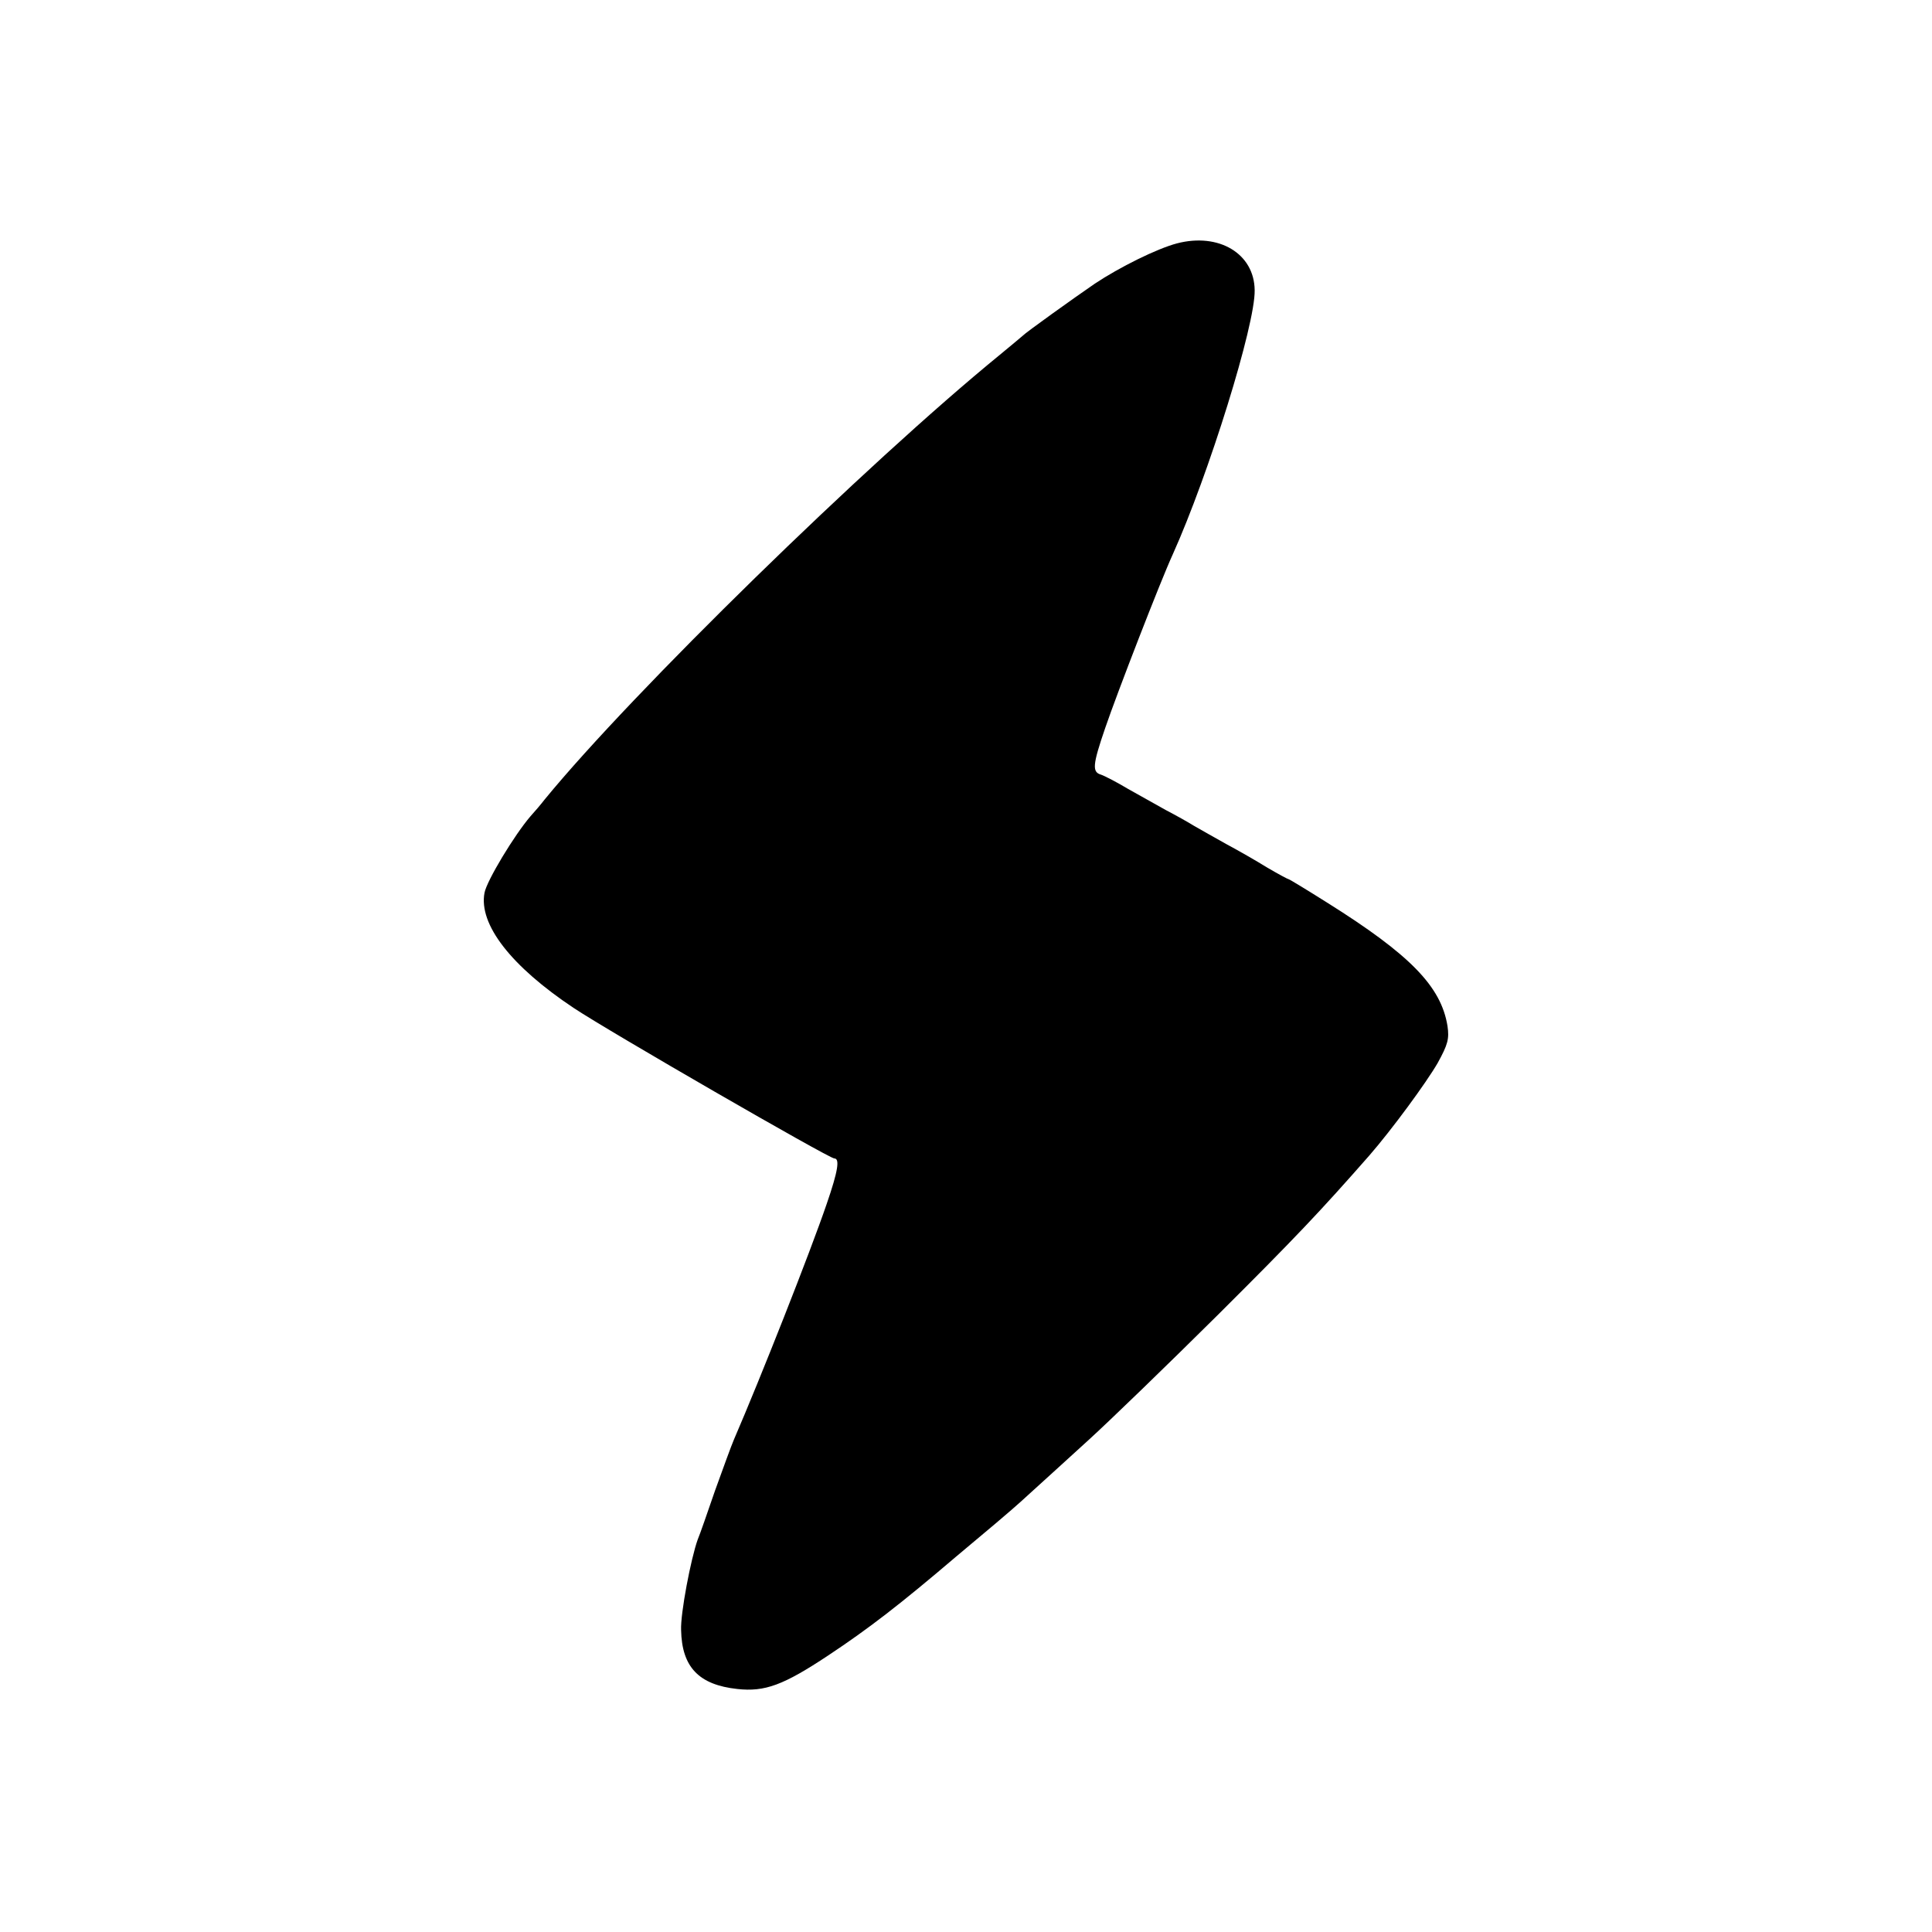
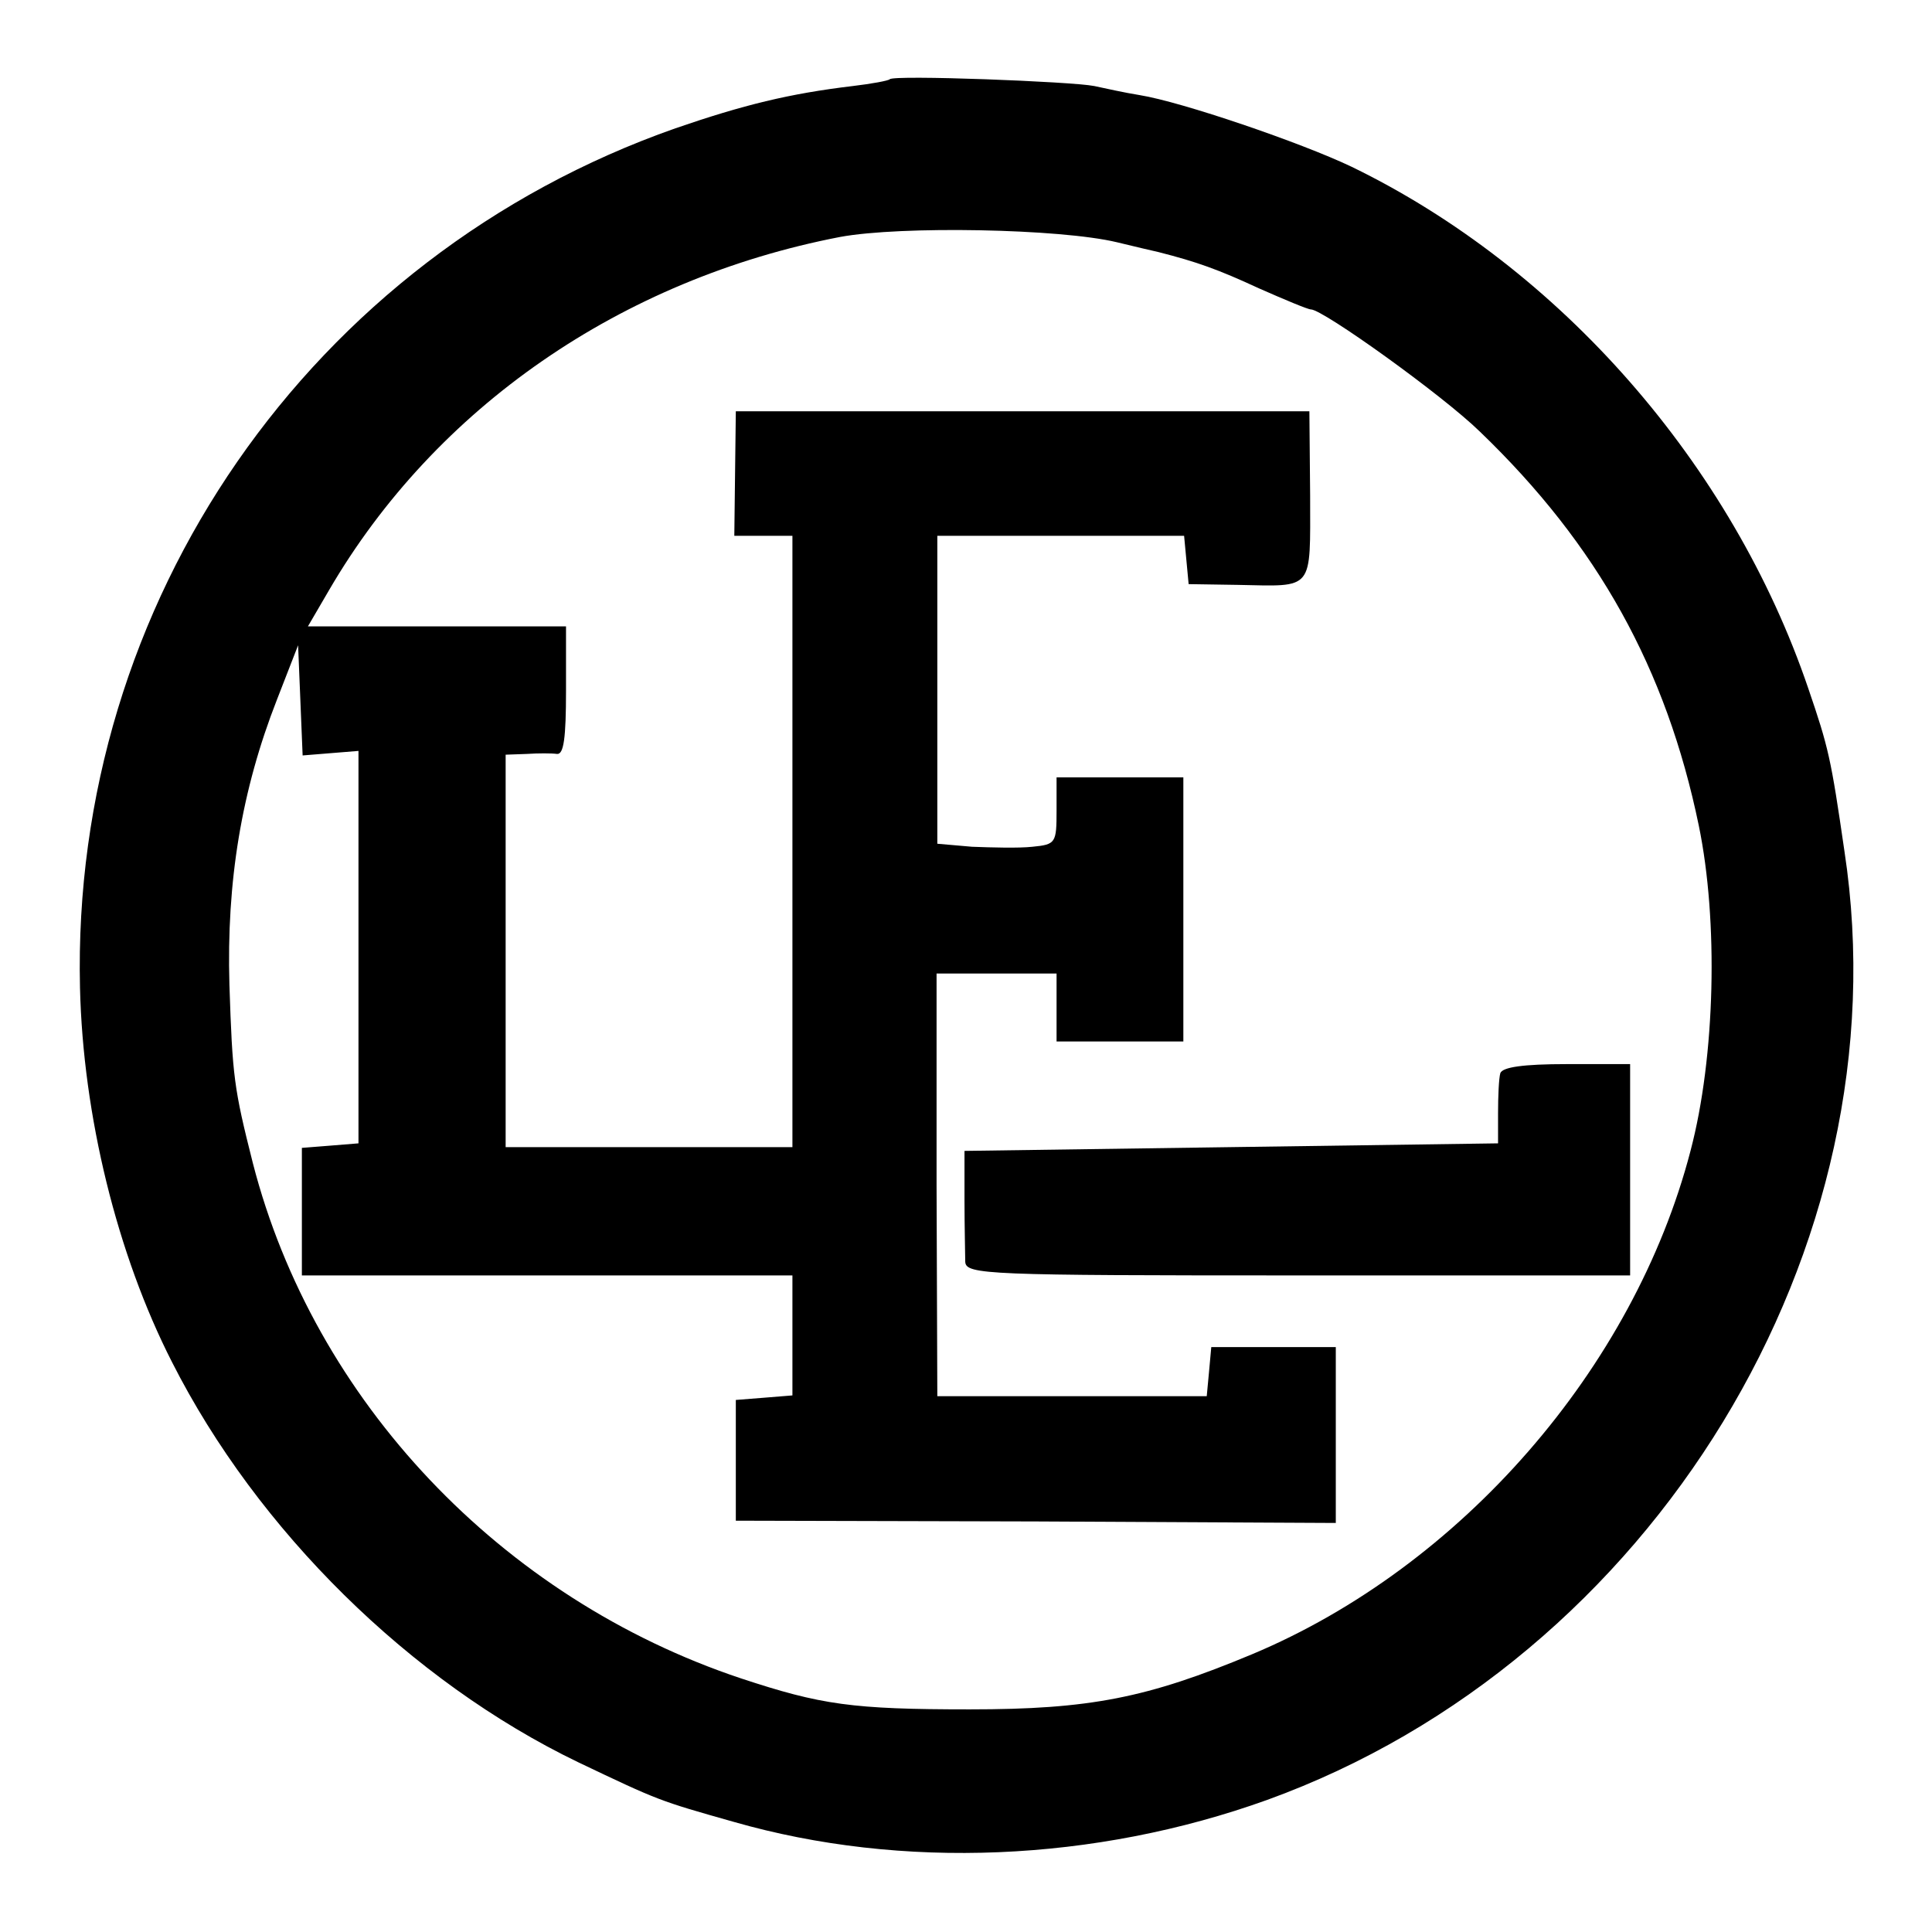
- <svg xmlns="http://www.w3.org/2000/svg" version="1.0" width="512pt" height="512pt" viewBox="0 0 512 512" preserveAspectRatio="xMidYMid meet">
-   <g transform="translate(0,512) scale(0.1,-0.1)" fill="#000000" stroke="none">
-     <path d="M3119 4475 c-53 -14 -152 -63 -218 -107 -54 -37 -184 -130 -191 -138 -3 -3 -30 -25 -60 -50 -355 -290 -974 -895 -1206 -1178 -10 -13 -27 -33 -38 -45 -43 -50 -116 -171 -122 -203 -16 -84 71 -195 236 -305 93 -62 677 -399 691 -399 15 0 10 -33 -20 -120 -44 -129 -176 -463 -246 -625 -7 -16 -29 -77 -50 -135 -20 -58 -40 -116 -46 -130 -18 -50 -46 -196 -44 -240 2 -98 47 -145 149 -156 73 -8 122 10 241 89 107 71 190 135 339 262 39 33 87 73 106 89 19 16 60 51 90 79 30 27 100 91 155 141 55 50 208 198 340 329 208 207 275 278 404 425 60 69 151 193 181 245 27 49 31 64 26 98 -17 105 -99 189 -319 327 -54 34 -100 62 -102 62 -2 0 -28 14 -57 31 -29 18 -78 46 -108 62 -30 17 -68 38 -85 48 -16 10 -50 29 -75 42 -25 14 -70 39 -100 56 -30 18 -63 35 -72 38 -24 7 -23 25 11 124 31 91 146 388 179 460 95 211 219 609 217 700 -1 97 -95 153 -206 124z" />
+ <svg xmlns="http://www.w3.org/2000/svg" version="1.0" width="256pt" height="256pt" viewBox="0 0 256 256" preserveAspectRatio="xMidYMid meet">
+   <g transform="translate(0,256) scale(0.1,-0.1)" fill="#000000" stroke="none">
+     <path d="M1179 2455 c-2 -2 -24 -6 -49 -9 -84 -10 -145 -25 -235 -56 -484 -170 -801 -628 -789 -1139 4 -169 49 -353 122 -496 113 -223 316 -423 538 -530 107 -51 107 -51 206 -79 223 -64 479 -53 707 29 511 185 845 732 765 1257 -18 124 -21 137 -48 216 -101 297 -329 557 -605 691 -67 32 -225 86 -281 95 -19 3 -46 9 -60 12 -30 6 -266 15 -271 9z m301 -216 c25 -6 50 -12 55 -13 51 -13 79 -23 133 -48 34 -15 65 -28 69 -28 16 0 175 -114 224 -162 156 -150 247 -314 290 -522 26 -126 22 -306 -11 -431 -75 -288 -304 -551 -581 -667 -139 -58 -215 -73 -374 -73 -156 0 -197 6 -303 41 -318 106 -566 368 -647 683 -25 99 -27 114 -31 236 -4 137 16 258 63 378 l28 72 3 -73 3 -73 37 3 37 3 0 -260 0 -260 -37 -3 -38 -3 0 -85 0 -84 325 0 325 0 0 -79 0 -80 -37 -3 -38 -3 0 -80 0 -80 398 -1 397 -2 0 117 0 116 -82 0 -83 0 -3 -33 -3 -32 -179 0 -178 0 -1 280 0 280 80 0 79 0 0 -45 0 -45 84 0 84 0 0 175 0 175 -84 0 -84 0 0 -44 c0 -43 -1 -45 -32 -48 -18 -2 -54 -1 -80 0 l-46 4 0 204 0 204 163 0 164 0 3 -32 3 -32 65 -1 c102 -2 96 -9 96 118 l-1 112 -380 0 -380 0 -1 -82 -1 -83 39 0 38 0 0 -405 0 -405 -190 0 -190 0 0 260 0 260 28 1 c15 1 33 1 40 0 9 -1 12 21 12 84 l0 85 -171 0 -171 0 28 48 c141 242 387 412 677 468 81 15 292 11 367 -7z" />
+     <path d="M1988 1138 c-2 -7 -3 -31 -3 -53 l0 -40 -354 -5 -353 -5 0 -65 c0 -36 1 -73 1 -82 1 -17 29 -18 441 -18 l440 0 0 140 0 140 -84 0 c-58 0 -85 -4 -88 -12z" />
  </g>
</svg>
